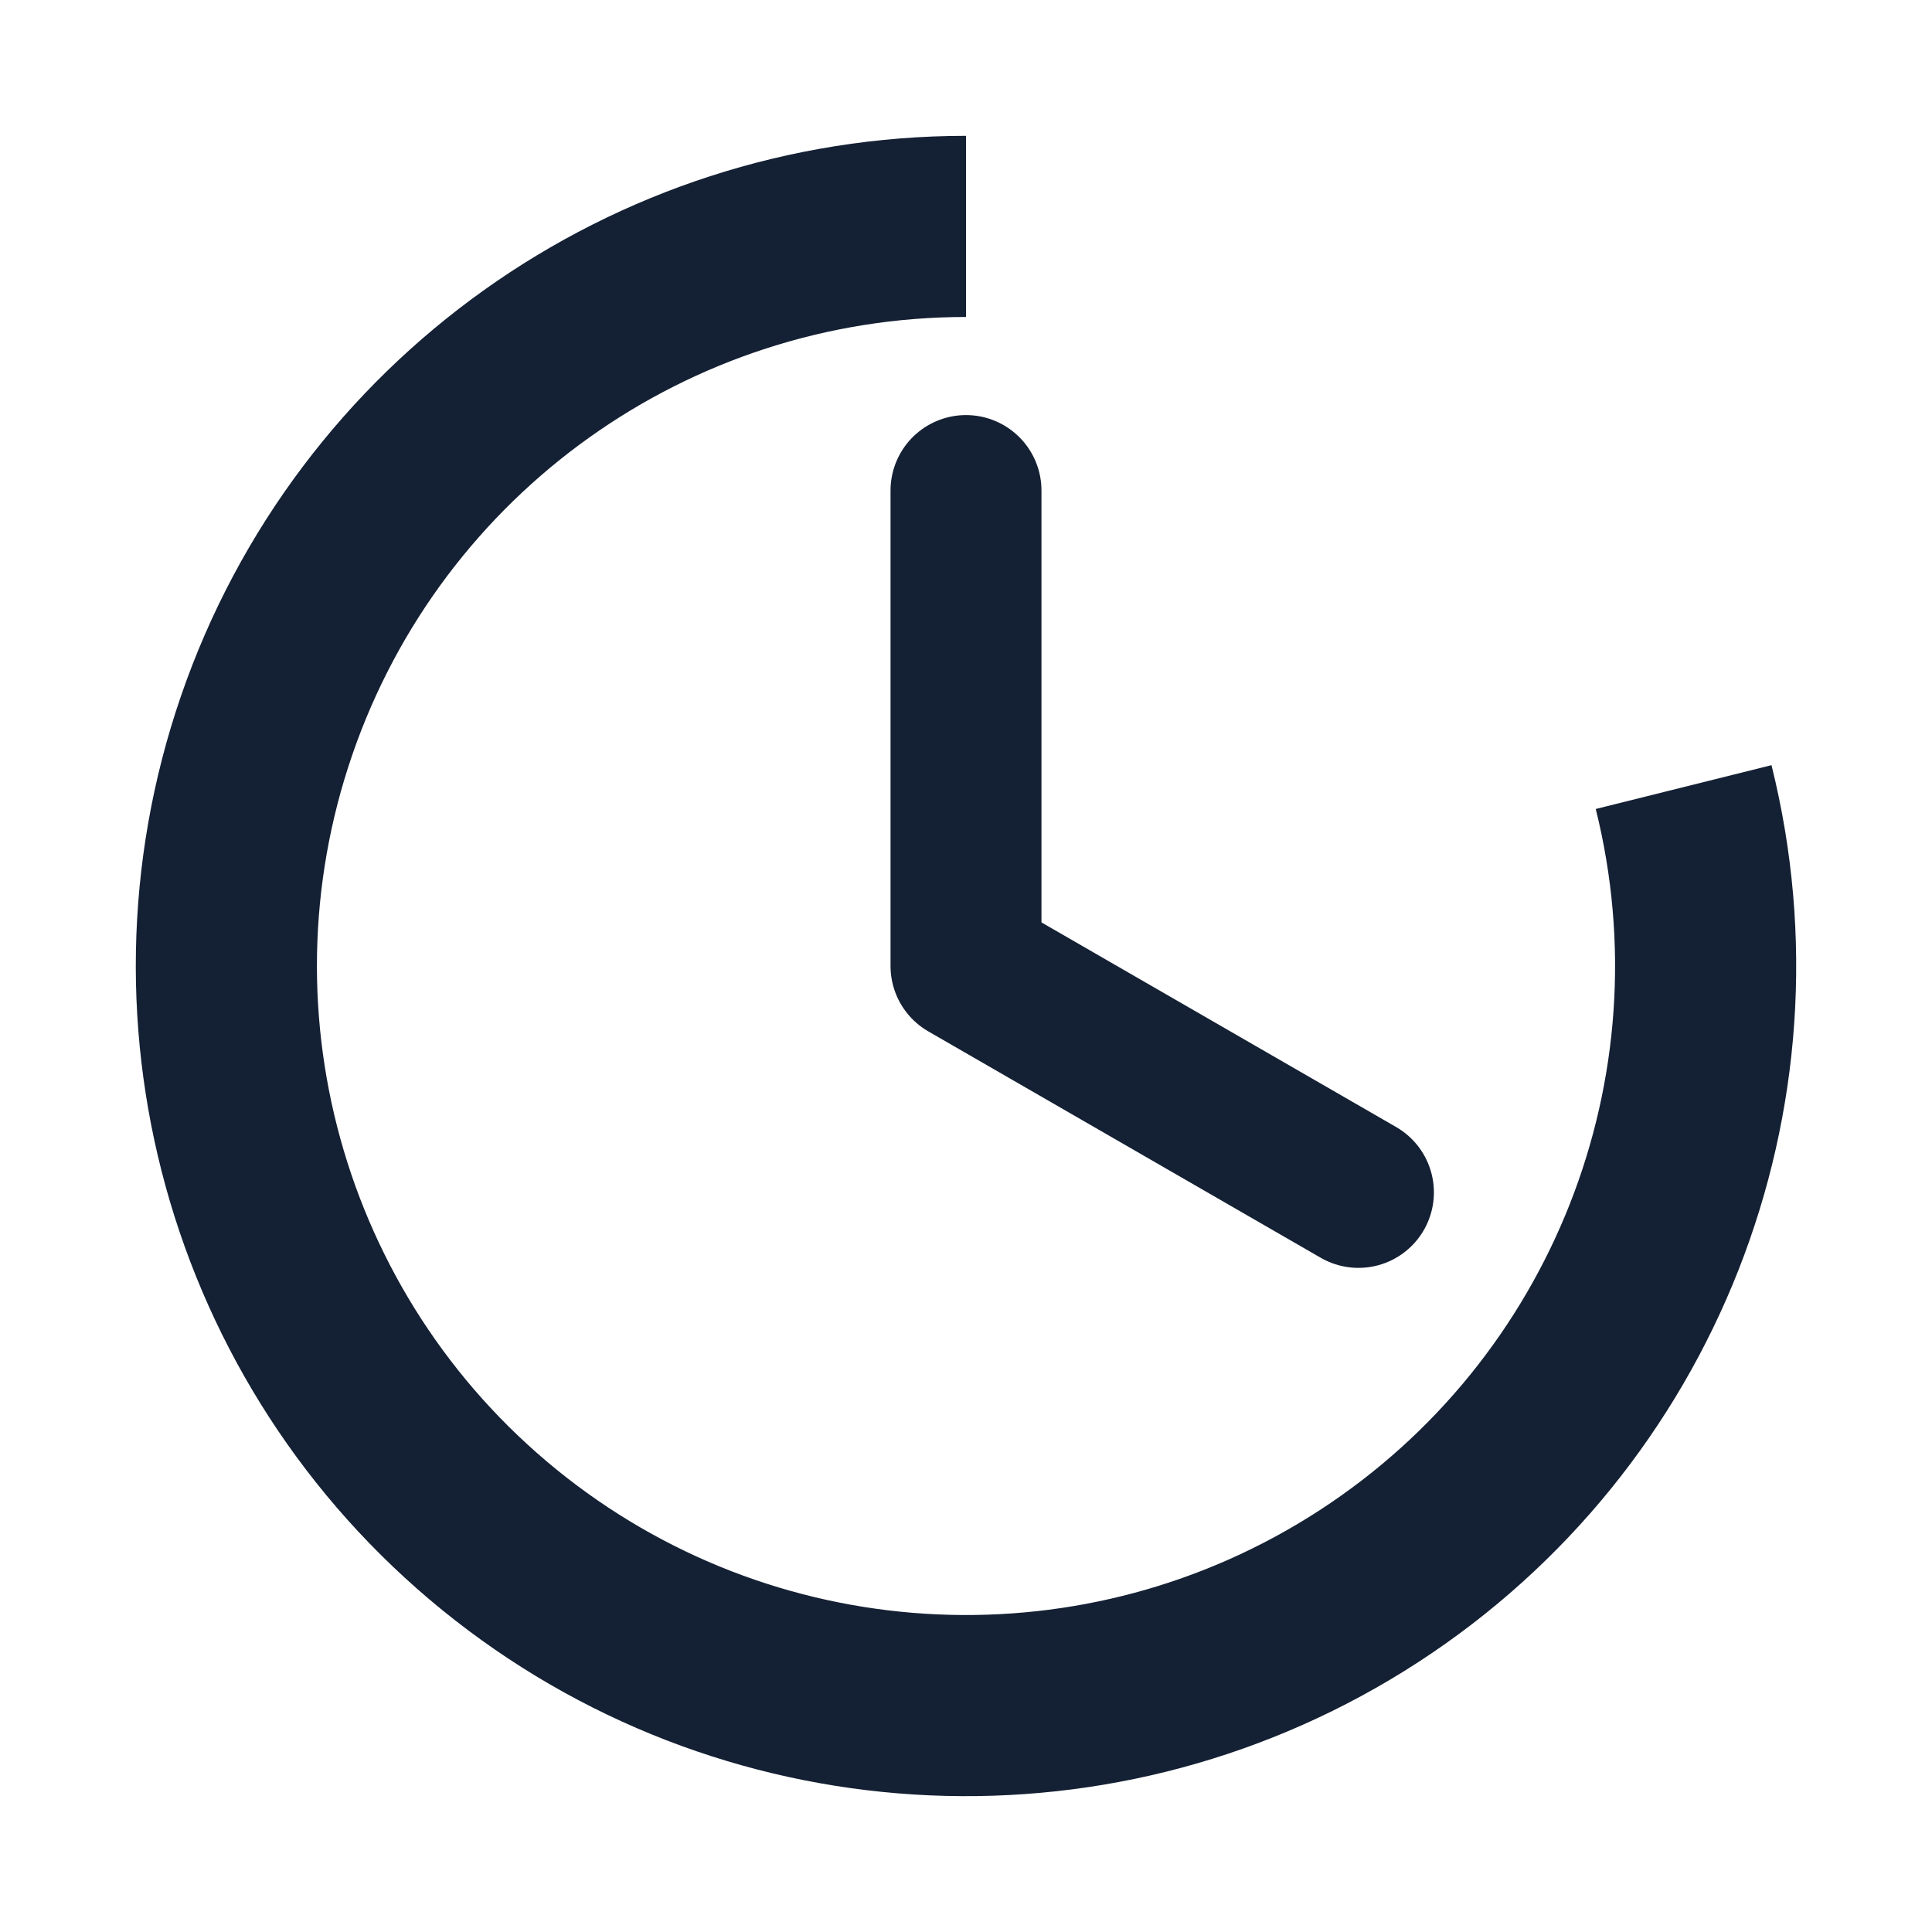
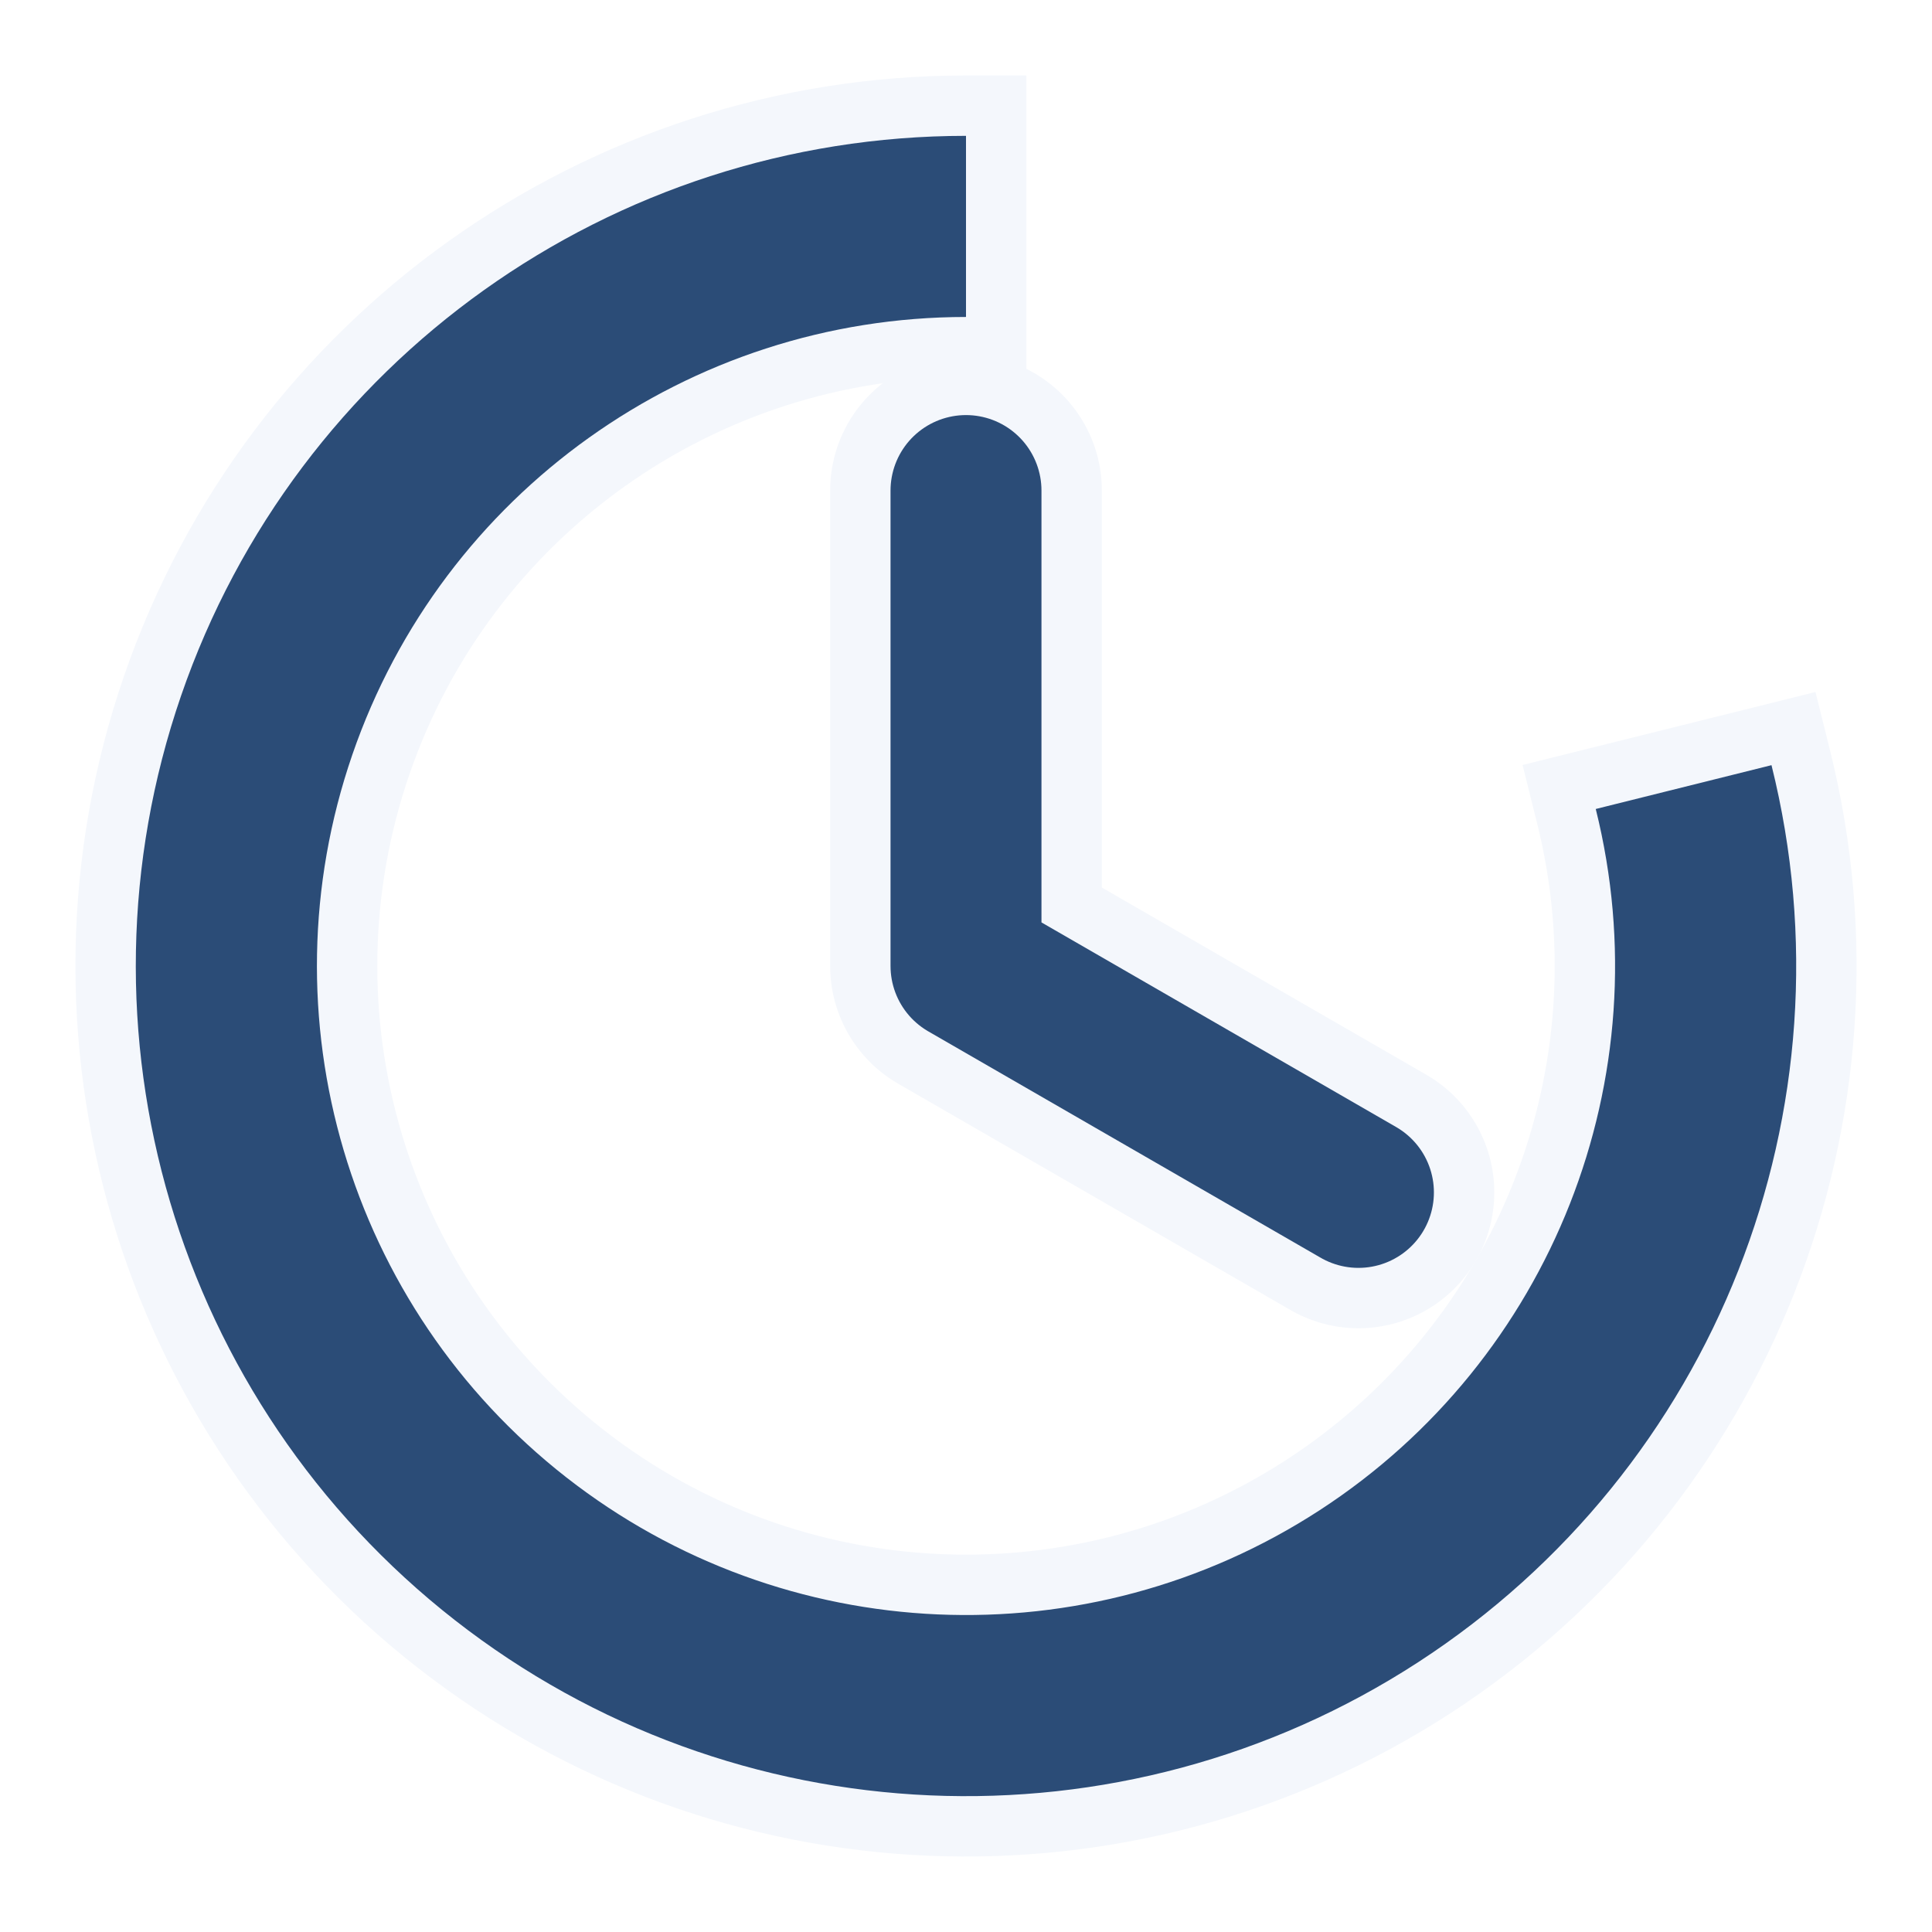
<svg xmlns="http://www.w3.org/2000/svg" width="256" height="256" viewBox="0 0 256 256" fill="none">
-   <path d="M128 30 A98 98 0 1 0 223.089 104.292" stroke="#142033" stroke-width="24" stroke-linecap="butt" />
-   <path d="M128 65 V128 L180 158" stroke="#142033" stroke-width="20" stroke-linecap="round" stroke-linejoin="round" />
+   <g stroke="#F4F7FC">
+     <path d="M136 30 H128 A98 98 0 1 0 223.089 104.292 L221.154 96.530" stroke-width="40" />
+     <path d="M128 65 V128 L180 158" stroke-width="36" stroke-linecap="round" stroke-linejoin="round" />
+   </g>
+   <g stroke="#2B4C77">
+     <path d="M128 30 A98 98 0 1 0 223.089 104.292" stroke-width="24" stroke-linecap="butt" />
+     <path d="M128 65 V128 L180 158" stroke-width="20" stroke-linecap="round" stroke-linejoin="round" />
+   </g>
</svg>
